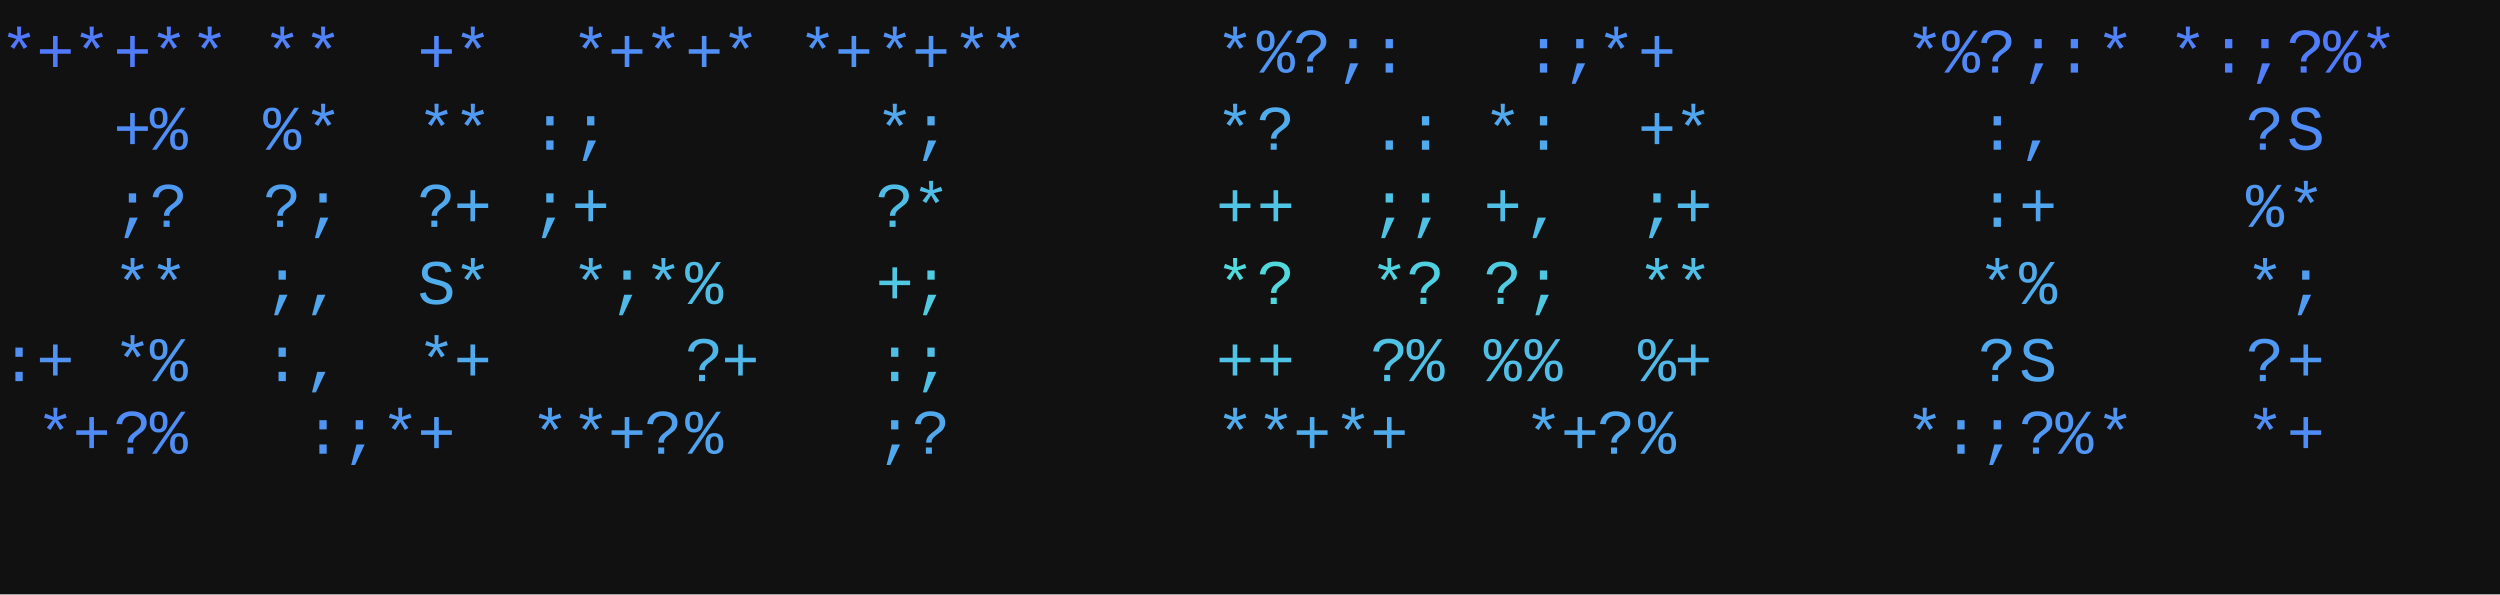
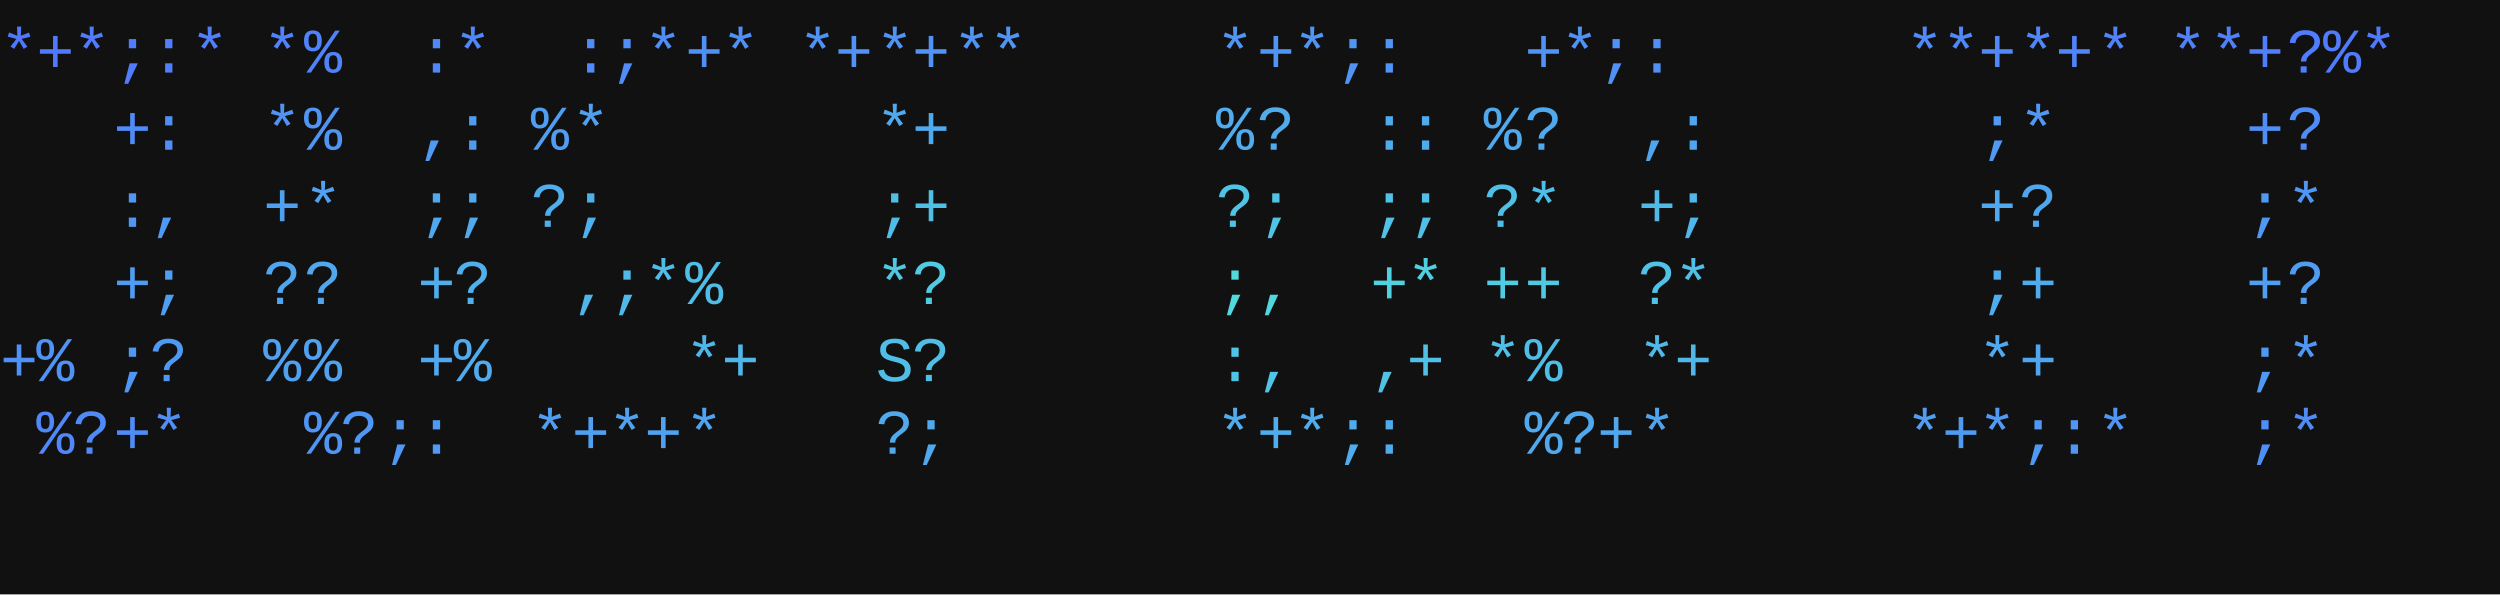
<svg xmlns="http://www.w3.org/2000/svg" width="551" height="131">
  <rect width="551" height="131" fill="#111111" />
  <text x="0" y="16" fill="#5078ff" font-size="14" font-family="Courier New, Courier, monospace">*</text>
  <text x="8" y="16" fill="#5079fe" font-size="14" font-family="Courier New, Courier, monospace">+</text>
  <text x="16" y="16" fill="#507bfd" font-size="14" font-family="Courier New, Courier, monospace">*</text>
-   <text x="25" y="16" fill="#507cfd" font-size="14" font-family="Courier New, Courier, monospace">+</text>
-   <text x="33" y="16" fill="#507efc" font-size="14" font-family="Courier New, Courier, monospace">*</text>
+   <text x="25" y="16" fill="#507cfd" font-size="14" font-family="Courier New, Courier, monospace">;</text>
+   <text x="33" y="16" fill="#507efc" font-size="14" font-family="Courier New, Courier, monospace">:</text>
  <text x="42" y="16" fill="#507ffc" font-size="14" font-family="Courier New, Courier, monospace">*</text>
  <text x="58" y="16" fill="#5082fb" font-size="14" font-family="Courier New, Courier, monospace">*</text>
-   <text x="67" y="16" fill="#5083fa" font-size="14" font-family="Courier New, Courier, monospace">*</text>
-   <text x="92" y="16" fill="#5087f9" font-size="14" font-family="Courier New, Courier, monospace">+</text>
+   <text x="67" y="16" fill="#5083fa" font-size="14" font-family="Courier New, Courier, monospace">%</text>
+   <text x="92" y="16" fill="#5087f9" font-size="14" font-family="Courier New, Courier, monospace">:</text>
  <text x="100" y="16" fill="#5088f9" font-size="14" font-family="Courier New, Courier, monospace">*</text>
-   <text x="126" y="16" fill="#508cf7" font-size="14" font-family="Courier New, Courier, monospace">*</text>
-   <text x="134" y="16" fill="#508df7" font-size="14" font-family="Courier New, Courier, monospace">+</text>
+   <text x="126" y="16" fill="#508cf7" font-size="14" font-family="Courier New, Courier, monospace">:</text>
+   <text x="134" y="16" fill="#508df7" font-size="14" font-family="Courier New, Courier, monospace">;</text>
  <text x="142" y="16" fill="#508ef7" font-size="14" font-family="Courier New, Courier, monospace">*</text>
  <text x="151" y="16" fill="#508ff6" font-size="14" font-family="Courier New, Courier, monospace">+</text>
  <text x="159" y="16" fill="#508ff6" font-size="14" font-family="Courier New, Courier, monospace">*</text>
  <text x="176" y="16" fill="#5091f6" font-size="14" font-family="Courier New, Courier, monospace">*</text>
  <text x="184" y="16" fill="#5092f5" font-size="14" font-family="Courier New, Courier, monospace">+</text>
  <text x="193" y="16" fill="#5092f5" font-size="14" font-family="Courier New, Courier, monospace">*</text>
  <text x="201" y="16" fill="#5093f5" font-size="14" font-family="Courier New, Courier, monospace">+</text>
  <text x="210" y="16" fill="#5093f5" font-size="14" font-family="Courier New, Courier, monospace">*</text>
  <text x="218" y="16" fill="#5094f5" font-size="14" font-family="Courier New, Courier, monospace">*</text>
  <text x="268" y="16" fill="#5095f4" font-size="14" font-family="Courier New, Courier, monospace">*</text>
-   <text x="277" y="16" fill="#5095f4" font-size="14" font-family="Courier New, Courier, monospace">%</text>
-   <text x="285" y="16" fill="#5095f4" font-size="14" font-family="Courier New, Courier, monospace">?</text>
+   <text x="277" y="16" fill="#5095f4" font-size="14" font-family="Courier New, Courier, monospace">+</text>
+   <text x="285" y="16" fill="#5095f4" font-size="14" font-family="Courier New, Courier, monospace">*</text>
  <text x="294" y="16" fill="#5094f4" font-size="14" font-family="Courier New, Courier, monospace">;</text>
  <text x="302" y="16" fill="#5094f5" font-size="14" font-family="Courier New, Courier, monospace">:</text>
-   <text x="336" y="16" fill="#5092f5" font-size="14" font-family="Courier New, Courier, monospace">:</text>
-   <text x="344" y="16" fill="#5092f5" font-size="14" font-family="Courier New, Courier, monospace">;</text>
-   <text x="352" y="16" fill="#5091f6" font-size="14" font-family="Courier New, Courier, monospace">*</text>
-   <text x="361" y="16" fill="#5090f6" font-size="14" font-family="Courier New, Courier, monospace">+</text>
+   <text x="336" y="16" fill="#5092f5" font-size="14" font-family="Courier New, Courier, monospace">+</text>
+   <text x="344" y="16" fill="#5092f5" font-size="14" font-family="Courier New, Courier, monospace">*</text>
+   <text x="352" y="16" fill="#5091f6" font-size="14" font-family="Courier New, Courier, monospace">;</text>
+   <text x="361" y="16" fill="#5090f6" font-size="14" font-family="Courier New, Courier, monospace">:</text>
  <text x="420" y="16" fill="#5089f8" font-size="14" font-family="Courier New, Courier, monospace">*</text>
-   <text x="428" y="16" fill="#5088f9" font-size="14" font-family="Courier New, Courier, monospace">%</text>
-   <text x="436" y="16" fill="#5087f9" font-size="14" font-family="Courier New, Courier, monospace">?</text>
-   <text x="445" y="16" fill="#5086f9" font-size="14" font-family="Courier New, Courier, monospace">;</text>
-   <text x="453" y="16" fill="#5085fa" font-size="14" font-family="Courier New, Courier, monospace">:</text>
+   <text x="428" y="16" fill="#5088f9" font-size="14" font-family="Courier New, Courier, monospace">*</text>
+   <text x="436" y="16" fill="#5087f9" font-size="14" font-family="Courier New, Courier, monospace">+</text>
+   <text x="445" y="16" fill="#5086f9" font-size="14" font-family="Courier New, Courier, monospace">*</text>
+   <text x="453" y="16" fill="#5085fa" font-size="14" font-family="Courier New, Courier, monospace">+</text>
  <text x="462" y="16" fill="#5083fa" font-size="14" font-family="Courier New, Courier, monospace">*</text>
  <text x="478" y="16" fill="#5081fb" font-size="14" font-family="Courier New, Courier, monospace">*</text>
-   <text x="487" y="16" fill="#507ffc" font-size="14" font-family="Courier New, Courier, monospace">:</text>
-   <text x="495" y="16" fill="#507efc" font-size="14" font-family="Courier New, Courier, monospace">;</text>
+   <text x="487" y="16" fill="#507ffc" font-size="14" font-family="Courier New, Courier, monospace">*</text>
+   <text x="495" y="16" fill="#507efc" font-size="14" font-family="Courier New, Courier, monospace">+</text>
  <text x="504" y="16" fill="#507cfd" font-size="14" font-family="Courier New, Courier, monospace">?</text>
  <text x="512" y="16" fill="#507bfd" font-size="14" font-family="Courier New, Courier, monospace">%</text>
  <text x="520" y="16" fill="#5079fe" font-size="14" font-family="Courier New, Courier, monospace">*</text>
  <text x="25" y="33" fill="#508cf7" font-size="14" font-family="Courier New, Courier, monospace">+</text>
-   <text x="33" y="33" fill="#508ef7" font-size="14" font-family="Courier New, Courier, monospace">%</text>
-   <text x="58" y="33" fill="#5093f5" font-size="14" font-family="Courier New, Courier, monospace">%</text>
-   <text x="67" y="33" fill="#5095f4" font-size="14" font-family="Courier New, Courier, monospace">*</text>
-   <text x="92" y="33" fill="#509af3" font-size="14" font-family="Courier New, Courier, monospace">*</text>
-   <text x="100" y="33" fill="#509bf2" font-size="14" font-family="Courier New, Courier, monospace">*</text>
-   <text x="117" y="33" fill="#509ef1" font-size="14" font-family="Courier New, Courier, monospace">:</text>
-   <text x="126" y="33" fill="#50a0f0" font-size="14" font-family="Courier New, Courier, monospace">;</text>
+   <text x="33" y="33" fill="#508ef7" font-size="14" font-family="Courier New, Courier, monospace">:</text>
+   <text x="58" y="33" fill="#5093f5" font-size="14" font-family="Courier New, Courier, monospace">*</text>
+   <text x="67" y="33" fill="#5095f4" font-size="14" font-family="Courier New, Courier, monospace">%</text>
+   <text x="92" y="33" fill="#509af3" font-size="14" font-family="Courier New, Courier, monospace">,</text>
+   <text x="100" y="33" fill="#509bf2" font-size="14" font-family="Courier New, Courier, monospace">:</text>
+   <text x="117" y="33" fill="#509ef1" font-size="14" font-family="Courier New, Courier, monospace">%</text>
+   <text x="126" y="33" fill="#50a0f0" font-size="14" font-family="Courier New, Courier, monospace">*</text>
  <text x="193" y="33" fill="#50a9ed" font-size="14" font-family="Courier New, Courier, monospace">*</text>
-   <text x="201" y="33" fill="#50a9ed" font-size="14" font-family="Courier New, Courier, monospace">;</text>
-   <text x="268" y="33" fill="#50acec" font-size="14" font-family="Courier New, Courier, monospace">*</text>
+   <text x="201" y="33" fill="#50a9ed" font-size="14" font-family="Courier New, Courier, monospace">+</text>
+   <text x="268" y="33" fill="#50acec" font-size="14" font-family="Courier New, Courier, monospace">%</text>
  <text x="277" y="33" fill="#50acec" font-size="14" font-family="Courier New, Courier, monospace">?</text>
-   <text x="302" y="33" fill="#50abec" font-size="14" font-family="Courier New, Courier, monospace">.</text>
+   <text x="302" y="33" fill="#50abec" font-size="14" font-family="Courier New, Courier, monospace">:</text>
  <text x="310" y="33" fill="#50abed" font-size="14" font-family="Courier New, Courier, monospace">:</text>
-   <text x="327" y="33" fill="#50a9ed" font-size="14" font-family="Courier New, Courier, monospace">*</text>
-   <text x="336" y="33" fill="#50a9ed" font-size="14" font-family="Courier New, Courier, monospace">:</text>
-   <text x="361" y="33" fill="#50a6ee" font-size="14" font-family="Courier New, Courier, monospace">+</text>
-   <text x="369" y="33" fill="#50a5ef" font-size="14" font-family="Courier New, Courier, monospace">*</text>
-   <text x="436" y="33" fill="#509af3" font-size="14" font-family="Courier New, Courier, monospace">:</text>
-   <text x="445" y="33" fill="#5098f3" font-size="14" font-family="Courier New, Courier, monospace">,</text>
-   <text x="495" y="33" fill="#508ef7" font-size="14" font-family="Courier New, Courier, monospace">?</text>
-   <text x="504" y="33" fill="#508cf7" font-size="14" font-family="Courier New, Courier, monospace">S</text>
-   <text x="25" y="50" fill="#5097f3" font-size="14" font-family="Courier New, Courier, monospace">;</text>
-   <text x="33" y="50" fill="#5099f3" font-size="14" font-family="Courier New, Courier, monospace">?</text>
-   <text x="58" y="50" fill="#50a0f0" font-size="14" font-family="Courier New, Courier, monospace">?</text>
-   <text x="67" y="50" fill="#50a2f0" font-size="14" font-family="Courier New, Courier, monospace">;</text>
-   <text x="92" y="50" fill="#50a8ee" font-size="14" font-family="Courier New, Courier, monospace">?</text>
-   <text x="100" y="50" fill="#50aaed" font-size="14" font-family="Courier New, Courier, monospace">+</text>
-   <text x="117" y="50" fill="#50aeec" font-size="14" font-family="Courier New, Courier, monospace">;</text>
-   <text x="126" y="50" fill="#50b0eb" font-size="14" font-family="Courier New, Courier, monospace">+</text>
-   <text x="193" y="50" fill="#50bde6" font-size="14" font-family="Courier New, Courier, monospace">?</text>
-   <text x="201" y="50" fill="#50bfe6" font-size="14" font-family="Courier New, Courier, monospace">*</text>
-   <text x="268" y="50" fill="#50c4e4" font-size="14" font-family="Courier New, Courier, monospace">+</text>
-   <text x="277" y="50" fill="#50c4e4" font-size="14" font-family="Courier New, Courier, monospace">+</text>
+   <text x="327" y="33" fill="#50a9ed" font-size="14" font-family="Courier New, Courier, monospace">%</text>
+   <text x="336" y="33" fill="#50a9ed" font-size="14" font-family="Courier New, Courier, monospace">?</text>
+   <text x="361" y="33" fill="#50a6ee" font-size="14" font-family="Courier New, Courier, monospace">,</text>
+   <text x="369" y="33" fill="#50a5ef" font-size="14" font-family="Courier New, Courier, monospace">:</text>
+   <text x="436" y="33" fill="#509af3" font-size="14" font-family="Courier New, Courier, monospace">;</text>
+   <text x="445" y="33" fill="#5098f3" font-size="14" font-family="Courier New, Courier, monospace">*</text>
+   <text x="495" y="33" fill="#508ef7" font-size="14" font-family="Courier New, Courier, monospace">+</text>
+   <text x="504" y="33" fill="#508cf7" font-size="14" font-family="Courier New, Courier, monospace">?</text>
+   <text x="25" y="50" fill="#5097f3" font-size="14" font-family="Courier New, Courier, monospace">:</text>
+   <text x="33" y="50" fill="#5099f3" font-size="14" font-family="Courier New, Courier, monospace">,</text>
+   <text x="58" y="50" fill="#50a0f0" font-size="14" font-family="Courier New, Courier, monospace">+</text>
+   <text x="67" y="50" fill="#50a2f0" font-size="14" font-family="Courier New, Courier, monospace">*</text>
+   <text x="92" y="50" fill="#50a8ee" font-size="14" font-family="Courier New, Courier, monospace">;</text>
+   <text x="100" y="50" fill="#50aaed" font-size="14" font-family="Courier New, Courier, monospace">;</text>
+   <text x="117" y="50" fill="#50aeec" font-size="14" font-family="Courier New, Courier, monospace">?</text>
+   <text x="126" y="50" fill="#50b0eb" font-size="14" font-family="Courier New, Courier, monospace">;</text>
+   <text x="193" y="50" fill="#50bde6" font-size="14" font-family="Courier New, Courier, monospace">;</text>
+   <text x="201" y="50" fill="#50bfe6" font-size="14" font-family="Courier New, Courier, monospace">+</text>
+   <text x="268" y="50" fill="#50c4e4" font-size="14" font-family="Courier New, Courier, monospace">?</text>
+   <text x="277" y="50" fill="#50c4e4" font-size="14" font-family="Courier New, Courier, monospace">;</text>
  <text x="302" y="50" fill="#50c2e4" font-size="14" font-family="Courier New, Courier, monospace">;</text>
  <text x="310" y="50" fill="#50c1e5" font-size="14" font-family="Courier New, Courier, monospace">;</text>
-   <text x="327" y="50" fill="#50bfe6" font-size="14" font-family="Courier New, Courier, monospace">+</text>
-   <text x="336" y="50" fill="#50bde6" font-size="14" font-family="Courier New, Courier, monospace">,</text>
-   <text x="361" y="50" fill="#50b9e8" font-size="14" font-family="Courier New, Courier, monospace">;</text>
-   <text x="369" y="50" fill="#50b7e8" font-size="14" font-family="Courier New, Courier, monospace">+</text>
-   <text x="436" y="50" fill="#50a8ee" font-size="14" font-family="Courier New, Courier, monospace">:</text>
-   <text x="445" y="50" fill="#50a6ee" font-size="14" font-family="Courier New, Courier, monospace">+</text>
-   <text x="495" y="50" fill="#5099f3" font-size="14" font-family="Courier New, Courier, monospace">%</text>
+   <text x="327" y="50" fill="#50bfe6" font-size="14" font-family="Courier New, Courier, monospace">?</text>
+   <text x="336" y="50" fill="#50bde6" font-size="14" font-family="Courier New, Courier, monospace">*</text>
+   <text x="361" y="50" fill="#50b9e8" font-size="14" font-family="Courier New, Courier, monospace">+</text>
+   <text x="369" y="50" fill="#50b7e8" font-size="14" font-family="Courier New, Courier, monospace">;</text>
+   <text x="436" y="50" fill="#50a8ee" font-size="14" font-family="Courier New, Courier, monospace">+</text>
+   <text x="445" y="50" fill="#50a6ee" font-size="14" font-family="Courier New, Courier, monospace">?</text>
+   <text x="495" y="50" fill="#5099f3" font-size="14" font-family="Courier New, Courier, monospace">;</text>
  <text x="504" y="50" fill="#5097f3" font-size="14" font-family="Courier New, Courier, monospace">*</text>
-   <text x="25" y="67" fill="#509cf2" font-size="14" font-family="Courier New, Courier, monospace">*</text>
-   <text x="33" y="67" fill="#509ef1" font-size="14" font-family="Courier New, Courier, monospace">*</text>
-   <text x="58" y="67" fill="#50a5ef" font-size="14" font-family="Courier New, Courier, monospace">;</text>
-   <text x="67" y="67" fill="#50a7ee" font-size="14" font-family="Courier New, Courier, monospace">,</text>
-   <text x="92" y="67" fill="#50adec" font-size="14" font-family="Courier New, Courier, monospace">S</text>
-   <text x="100" y="67" fill="#50b0eb" font-size="14" font-family="Courier New, Courier, monospace">*</text>
-   <text x="126" y="67" fill="#50b6e8" font-size="14" font-family="Courier New, Courier, monospace">*</text>
+   <text x="25" y="67" fill="#509cf2" font-size="14" font-family="Courier New, Courier, monospace">+</text>
+   <text x="33" y="67" fill="#509ef1" font-size="14" font-family="Courier New, Courier, monospace">;</text>
+   <text x="58" y="67" fill="#50a5ef" font-size="14" font-family="Courier New, Courier, monospace">?</text>
+   <text x="67" y="67" fill="#50a7ee" font-size="14" font-family="Courier New, Courier, monospace">?</text>
+   <text x="92" y="67" fill="#50adec" font-size="14" font-family="Courier New, Courier, monospace">+</text>
+   <text x="100" y="67" fill="#50b0eb" font-size="14" font-family="Courier New, Courier, monospace">?</text>
+   <text x="126" y="67" fill="#50b6e8" font-size="14" font-family="Courier New, Courier, monospace">,</text>
  <text x="134" y="67" fill="#50b9e8" font-size="14" font-family="Courier New, Courier, monospace">;</text>
  <text x="142" y="67" fill="#50bbe7" font-size="14" font-family="Courier New, Courier, monospace">*</text>
  <text x="151" y="67" fill="#50bde6" font-size="14" font-family="Courier New, Courier, monospace">%</text>
-   <text x="193" y="67" fill="#50c8e2" font-size="14" font-family="Courier New, Courier, monospace">+</text>
-   <text x="201" y="67" fill="#50cbe1" font-size="14" font-family="Courier New, Courier, monospace">;</text>
-   <text x="268" y="67" fill="#50dadc" font-size="14" font-family="Courier New, Courier, monospace">*</text>
-   <text x="277" y="67" fill="#50d8dd" font-size="14" font-family="Courier New, Courier, monospace">?</text>
-   <text x="302" y="67" fill="#50d1df" font-size="14" font-family="Courier New, Courier, monospace">*</text>
-   <text x="310" y="67" fill="#50cfe0" font-size="14" font-family="Courier New, Courier, monospace">?</text>
-   <text x="327" y="67" fill="#50cbe1" font-size="14" font-family="Courier New, Courier, monospace">?</text>
-   <text x="336" y="67" fill="#50c8e2" font-size="14" font-family="Courier New, Courier, monospace">;</text>
-   <text x="361" y="67" fill="#50c2e5" font-size="14" font-family="Courier New, Courier, monospace">*</text>
+   <text x="193" y="67" fill="#50c8e2" font-size="14" font-family="Courier New, Courier, monospace">*</text>
+   <text x="201" y="67" fill="#50cbe1" font-size="14" font-family="Courier New, Courier, monospace">?</text>
+   <text x="268" y="67" fill="#50dadc" font-size="14" font-family="Courier New, Courier, monospace">;</text>
+   <text x="277" y="67" fill="#50d8dd" font-size="14" font-family="Courier New, Courier, monospace">,</text>
+   <text x="302" y="67" fill="#50d1df" font-size="14" font-family="Courier New, Courier, monospace">+</text>
+   <text x="310" y="67" fill="#50cfe0" font-size="14" font-family="Courier New, Courier, monospace">*</text>
+   <text x="327" y="67" fill="#50cbe1" font-size="14" font-family="Courier New, Courier, monospace">+</text>
+   <text x="336" y="67" fill="#50c8e2" font-size="14" font-family="Courier New, Courier, monospace">+</text>
+   <text x="361" y="67" fill="#50c2e5" font-size="14" font-family="Courier New, Courier, monospace">?</text>
  <text x="369" y="67" fill="#50bfe5" font-size="14" font-family="Courier New, Courier, monospace">*</text>
-   <text x="436" y="67" fill="#50adec" font-size="14" font-family="Courier New, Courier, monospace">*</text>
-   <text x="445" y="67" fill="#50abec" font-size="14" font-family="Courier New, Courier, monospace">%</text>
-   <text x="495" y="67" fill="#509ef1" font-size="14" font-family="Courier New, Courier, monospace">*</text>
-   <text x="504" y="67" fill="#509cf2" font-size="14" font-family="Courier New, Courier, monospace">;</text>
-   <text x="0" y="84" fill="#5091f6" font-size="14" font-family="Courier New, Courier, monospace">:</text>
-   <text x="8" y="84" fill="#5093f5" font-size="14" font-family="Courier New, Courier, monospace">+</text>
-   <text x="25" y="84" fill="#5097f3" font-size="14" font-family="Courier New, Courier, monospace">*</text>
-   <text x="33" y="84" fill="#5099f3" font-size="14" font-family="Courier New, Courier, monospace">%</text>
-   <text x="58" y="84" fill="#50a0f0" font-size="14" font-family="Courier New, Courier, monospace">:</text>
-   <text x="67" y="84" fill="#50a2f0" font-size="14" font-family="Courier New, Courier, monospace">,</text>
-   <text x="92" y="84" fill="#50a8ee" font-size="14" font-family="Courier New, Courier, monospace">*</text>
-   <text x="100" y="84" fill="#50aaed" font-size="14" font-family="Courier New, Courier, monospace">+</text>
-   <text x="151" y="84" fill="#50b5e9" font-size="14" font-family="Courier New, Courier, monospace">?</text>
+   <text x="436" y="67" fill="#50adec" font-size="14" font-family="Courier New, Courier, monospace">;</text>
+   <text x="445" y="67" fill="#50abec" font-size="14" font-family="Courier New, Courier, monospace">+</text>
+   <text x="495" y="67" fill="#509ef1" font-size="14" font-family="Courier New, Courier, monospace">+</text>
+   <text x="504" y="67" fill="#509cf2" font-size="14" font-family="Courier New, Courier, monospace">?</text>
+   <text x="0" y="84" fill="#5091f6" font-size="14" font-family="Courier New, Courier, monospace">+</text>
+   <text x="8" y="84" fill="#5093f5" font-size="14" font-family="Courier New, Courier, monospace">%</text>
+   <text x="25" y="84" fill="#5097f3" font-size="14" font-family="Courier New, Courier, monospace">;</text>
+   <text x="33" y="84" fill="#5099f3" font-size="14" font-family="Courier New, Courier, monospace">?</text>
+   <text x="58" y="84" fill="#50a0f0" font-size="14" font-family="Courier New, Courier, monospace">%</text>
+   <text x="67" y="84" fill="#50a2f0" font-size="14" font-family="Courier New, Courier, monospace">%</text>
+   <text x="92" y="84" fill="#50a8ee" font-size="14" font-family="Courier New, Courier, monospace">+</text>
+   <text x="100" y="84" fill="#50aaed" font-size="14" font-family="Courier New, Courier, monospace">%</text>
+   <text x="151" y="84" fill="#50b5e9" font-size="14" font-family="Courier New, Courier, monospace">*</text>
  <text x="159" y="84" fill="#50b7e8" font-size="14" font-family="Courier New, Courier, monospace">+</text>
-   <text x="193" y="84" fill="#50bde6" font-size="14" font-family="Courier New, Courier, monospace">:</text>
-   <text x="201" y="84" fill="#50bfe6" font-size="14" font-family="Courier New, Courier, monospace">;</text>
-   <text x="268" y="84" fill="#50c4e4" font-size="14" font-family="Courier New, Courier, monospace">+</text>
-   <text x="277" y="84" fill="#50c4e4" font-size="14" font-family="Courier New, Courier, monospace">+</text>
-   <text x="302" y="84" fill="#50c2e4" font-size="14" font-family="Courier New, Courier, monospace">?</text>
-   <text x="310" y="84" fill="#50c1e5" font-size="14" font-family="Courier New, Courier, monospace">%</text>
-   <text x="327" y="84" fill="#50bfe6" font-size="14" font-family="Courier New, Courier, monospace">%</text>
+   <text x="193" y="84" fill="#50bde6" font-size="14" font-family="Courier New, Courier, monospace">S</text>
+   <text x="201" y="84" fill="#50bfe6" font-size="14" font-family="Courier New, Courier, monospace">?</text>
+   <text x="268" y="84" fill="#50c4e4" font-size="14" font-family="Courier New, Courier, monospace">:</text>
+   <text x="277" y="84" fill="#50c4e4" font-size="14" font-family="Courier New, Courier, monospace">,</text>
+   <text x="302" y="84" fill="#50c2e4" font-size="14" font-family="Courier New, Courier, monospace">,</text>
+   <text x="310" y="84" fill="#50c1e5" font-size="14" font-family="Courier New, Courier, monospace">+</text>
+   <text x="327" y="84" fill="#50bfe6" font-size="14" font-family="Courier New, Courier, monospace">*</text>
  <text x="336" y="84" fill="#50bde6" font-size="14" font-family="Courier New, Courier, monospace">%</text>
-   <text x="361" y="84" fill="#50b9e8" font-size="14" font-family="Courier New, Courier, monospace">%</text>
+   <text x="361" y="84" fill="#50b9e8" font-size="14" font-family="Courier New, Courier, monospace">*</text>
  <text x="369" y="84" fill="#50b7e8" font-size="14" font-family="Courier New, Courier, monospace">+</text>
-   <text x="436" y="84" fill="#50a8ee" font-size="14" font-family="Courier New, Courier, monospace">?</text>
-   <text x="445" y="84" fill="#50a6ee" font-size="14" font-family="Courier New, Courier, monospace">S</text>
-   <text x="495" y="84" fill="#5099f3" font-size="14" font-family="Courier New, Courier, monospace">?</text>
-   <text x="504" y="84" fill="#5097f3" font-size="14" font-family="Courier New, Courier, monospace">+</text>
-   <text x="8" y="100" fill="#5088f9" font-size="14" font-family="Courier New, Courier, monospace">*</text>
-   <text x="16" y="100" fill="#508af8" font-size="14" font-family="Courier New, Courier, monospace">+</text>
-   <text x="25" y="100" fill="#508cf7" font-size="14" font-family="Courier New, Courier, monospace">?</text>
-   <text x="33" y="100" fill="#508ef7" font-size="14" font-family="Courier New, Courier, monospace">%</text>
-   <text x="67" y="100" fill="#5095f4" font-size="14" font-family="Courier New, Courier, monospace">:</text>
-   <text x="75" y="100" fill="#5096f4" font-size="14" font-family="Courier New, Courier, monospace">;</text>
-   <text x="84" y="100" fill="#5098f3" font-size="14" font-family="Courier New, Courier, monospace">*</text>
-   <text x="92" y="100" fill="#509af3" font-size="14" font-family="Courier New, Courier, monospace">+</text>
+   <text x="436" y="84" fill="#50a8ee" font-size="14" font-family="Courier New, Courier, monospace">*</text>
+   <text x="445" y="84" fill="#50a6ee" font-size="14" font-family="Courier New, Courier, monospace">+</text>
+   <text x="495" y="84" fill="#5099f3" font-size="14" font-family="Courier New, Courier, monospace">;</text>
+   <text x="504" y="84" fill="#5097f3" font-size="14" font-family="Courier New, Courier, monospace">*</text>
+   <text x="8" y="100" fill="#5088f9" font-size="14" font-family="Courier New, Courier, monospace">%</text>
+   <text x="16" y="100" fill="#508af8" font-size="14" font-family="Courier New, Courier, monospace">?</text>
+   <text x="25" y="100" fill="#508cf7" font-size="14" font-family="Courier New, Courier, monospace">+</text>
+   <text x="33" y="100" fill="#508ef7" font-size="14" font-family="Courier New, Courier, monospace">*</text>
+   <text x="67" y="100" fill="#5095f4" font-size="14" font-family="Courier New, Courier, monospace">%</text>
+   <text x="75" y="100" fill="#5096f4" font-size="14" font-family="Courier New, Courier, monospace">?</text>
+   <text x="84" y="100" fill="#5098f3" font-size="14" font-family="Courier New, Courier, monospace">;</text>
+   <text x="92" y="100" fill="#509af3" font-size="14" font-family="Courier New, Courier, monospace">:</text>
  <text x="117" y="100" fill="#509ef1" font-size="14" font-family="Courier New, Courier, monospace">*</text>
-   <text x="126" y="100" fill="#50a0f0" font-size="14" font-family="Courier New, Courier, monospace">*</text>
-   <text x="134" y="100" fill="#50a1f0" font-size="14" font-family="Courier New, Courier, monospace">+</text>
-   <text x="142" y="100" fill="#50a2f0" font-size="14" font-family="Courier New, Courier, monospace">?</text>
-   <text x="151" y="100" fill="#50a3ef" font-size="14" font-family="Courier New, Courier, monospace">%</text>
-   <text x="193" y="100" fill="#50a9ed" font-size="14" font-family="Courier New, Courier, monospace">;</text>
-   <text x="201" y="100" fill="#50a9ed" font-size="14" font-family="Courier New, Courier, monospace">?</text>
+   <text x="126" y="100" fill="#50a0f0" font-size="14" font-family="Courier New, Courier, monospace">+</text>
+   <text x="134" y="100" fill="#50a1f0" font-size="14" font-family="Courier New, Courier, monospace">*</text>
+   <text x="142" y="100" fill="#50a2f0" font-size="14" font-family="Courier New, Courier, monospace">+</text>
+   <text x="151" y="100" fill="#50a3ef" font-size="14" font-family="Courier New, Courier, monospace">*</text>
+   <text x="193" y="100" fill="#50a9ed" font-size="14" font-family="Courier New, Courier, monospace">?</text>
+   <text x="201" y="100" fill="#50a9ed" font-size="14" font-family="Courier New, Courier, monospace">;</text>
  <text x="268" y="100" fill="#50acec" font-size="14" font-family="Courier New, Courier, monospace">*</text>
-   <text x="277" y="100" fill="#50acec" font-size="14" font-family="Courier New, Courier, monospace">*</text>
-   <text x="285" y="100" fill="#50acec" font-size="14" font-family="Courier New, Courier, monospace">+</text>
-   <text x="294" y="100" fill="#50acec" font-size="14" font-family="Courier New, Courier, monospace">*</text>
-   <text x="302" y="100" fill="#50abec" font-size="14" font-family="Courier New, Courier, monospace">+</text>
-   <text x="336" y="100" fill="#50a9ed" font-size="14" font-family="Courier New, Courier, monospace">*</text>
-   <text x="344" y="100" fill="#50a8ee" font-size="14" font-family="Courier New, Courier, monospace">+</text>
-   <text x="352" y="100" fill="#50a7ee" font-size="14" font-family="Courier New, Courier, monospace">?</text>
-   <text x="361" y="100" fill="#50a6ee" font-size="14" font-family="Courier New, Courier, monospace">%</text>
+   <text x="277" y="100" fill="#50acec" font-size="14" font-family="Courier New, Courier, monospace">+</text>
+   <text x="285" y="100" fill="#50acec" font-size="14" font-family="Courier New, Courier, monospace">*</text>
+   <text x="294" y="100" fill="#50acec" font-size="14" font-family="Courier New, Courier, monospace">;</text>
+   <text x="302" y="100" fill="#50abec" font-size="14" font-family="Courier New, Courier, monospace">:</text>
+   <text x="336" y="100" fill="#50a9ed" font-size="14" font-family="Courier New, Courier, monospace">%</text>
+   <text x="344" y="100" fill="#50a8ee" font-size="14" font-family="Courier New, Courier, monospace">?</text>
+   <text x="352" y="100" fill="#50a7ee" font-size="14" font-family="Courier New, Courier, monospace">+</text>
+   <text x="361" y="100" fill="#50a6ee" font-size="14" font-family="Courier New, Courier, monospace">*</text>
  <text x="420" y="100" fill="#509df1" font-size="14" font-family="Courier New, Courier, monospace">*</text>
-   <text x="428" y="100" fill="#509bf2" font-size="14" font-family="Courier New, Courier, monospace">:</text>
-   <text x="436" y="100" fill="#509af3" font-size="14" font-family="Courier New, Courier, monospace">;</text>
-   <text x="445" y="100" fill="#5098f3" font-size="14" font-family="Courier New, Courier, monospace">?</text>
-   <text x="453" y="100" fill="#5096f4" font-size="14" font-family="Courier New, Courier, monospace">%</text>
+   <text x="428" y="100" fill="#509bf2" font-size="14" font-family="Courier New, Courier, monospace">+</text>
+   <text x="436" y="100" fill="#509af3" font-size="14" font-family="Courier New, Courier, monospace">*</text>
+   <text x="445" y="100" fill="#5098f3" font-size="14" font-family="Courier New, Courier, monospace">;</text>
+   <text x="453" y="100" fill="#5096f4" font-size="14" font-family="Courier New, Courier, monospace">:</text>
  <text x="462" y="100" fill="#5095f4" font-size="14" font-family="Courier New, Courier, monospace">*</text>
-   <text x="495" y="100" fill="#508ef7" font-size="14" font-family="Courier New, Courier, monospace">*</text>
-   <text x="504" y="100" fill="#508cf7" font-size="14" font-family="Courier New, Courier, monospace">+</text>
+   <text x="495" y="100" fill="#508ef7" font-size="14" font-family="Courier New, Courier, monospace">;</text>
+   <text x="504" y="100" fill="#508cf7" font-size="14" font-family="Courier New, Courier, monospace">*</text>
</svg>
